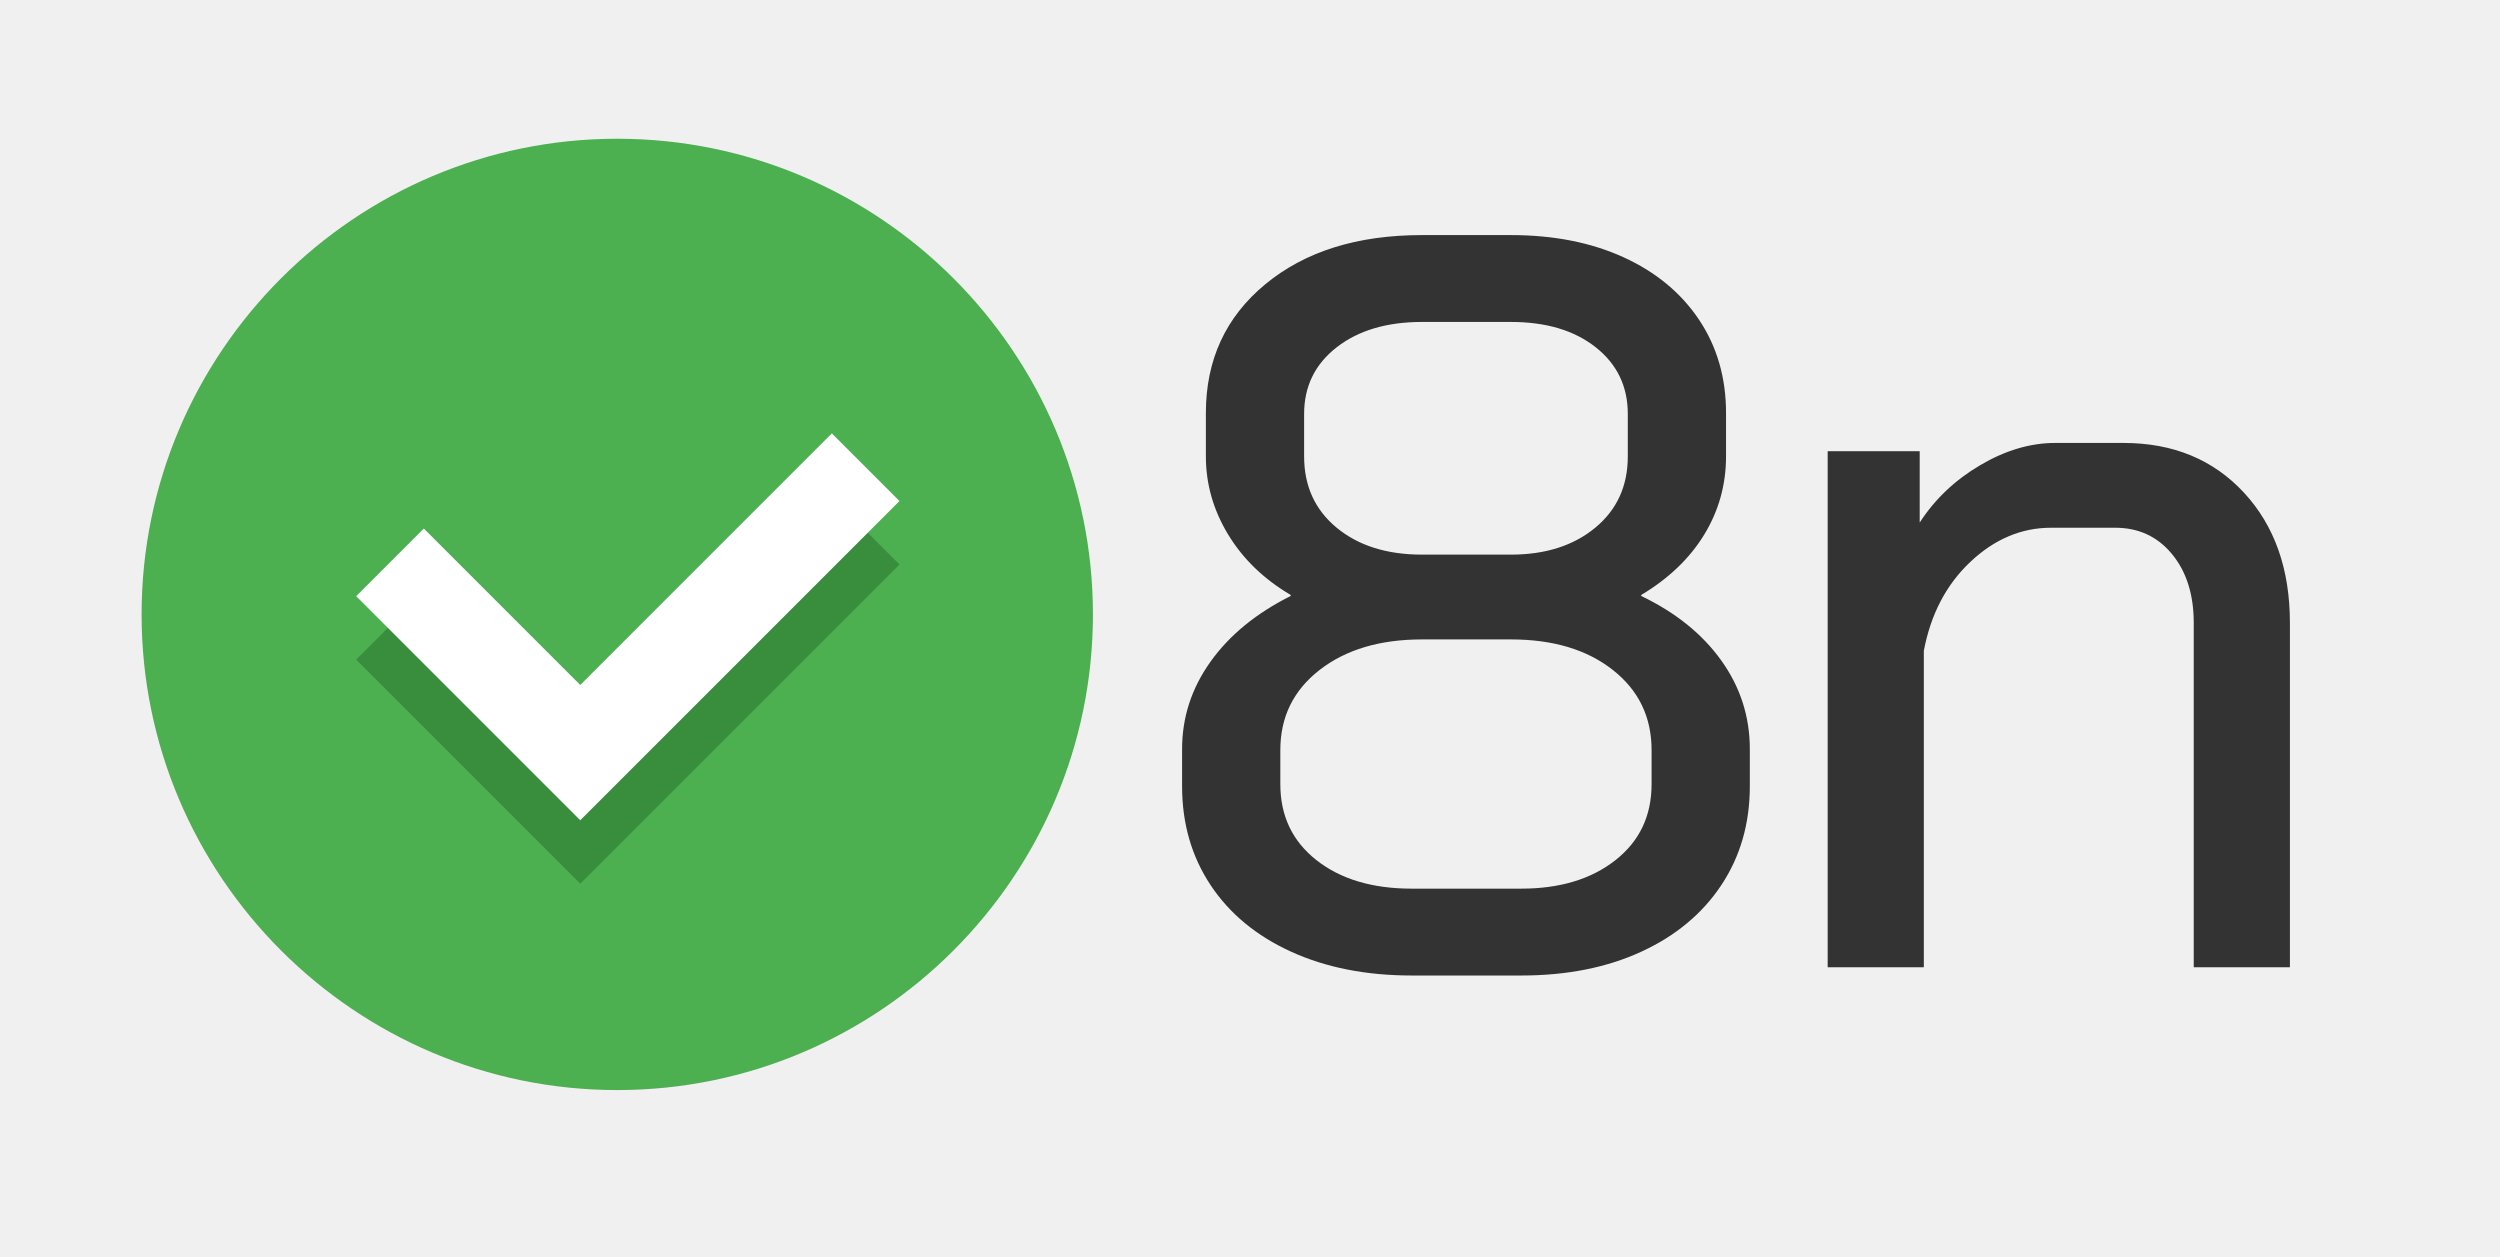
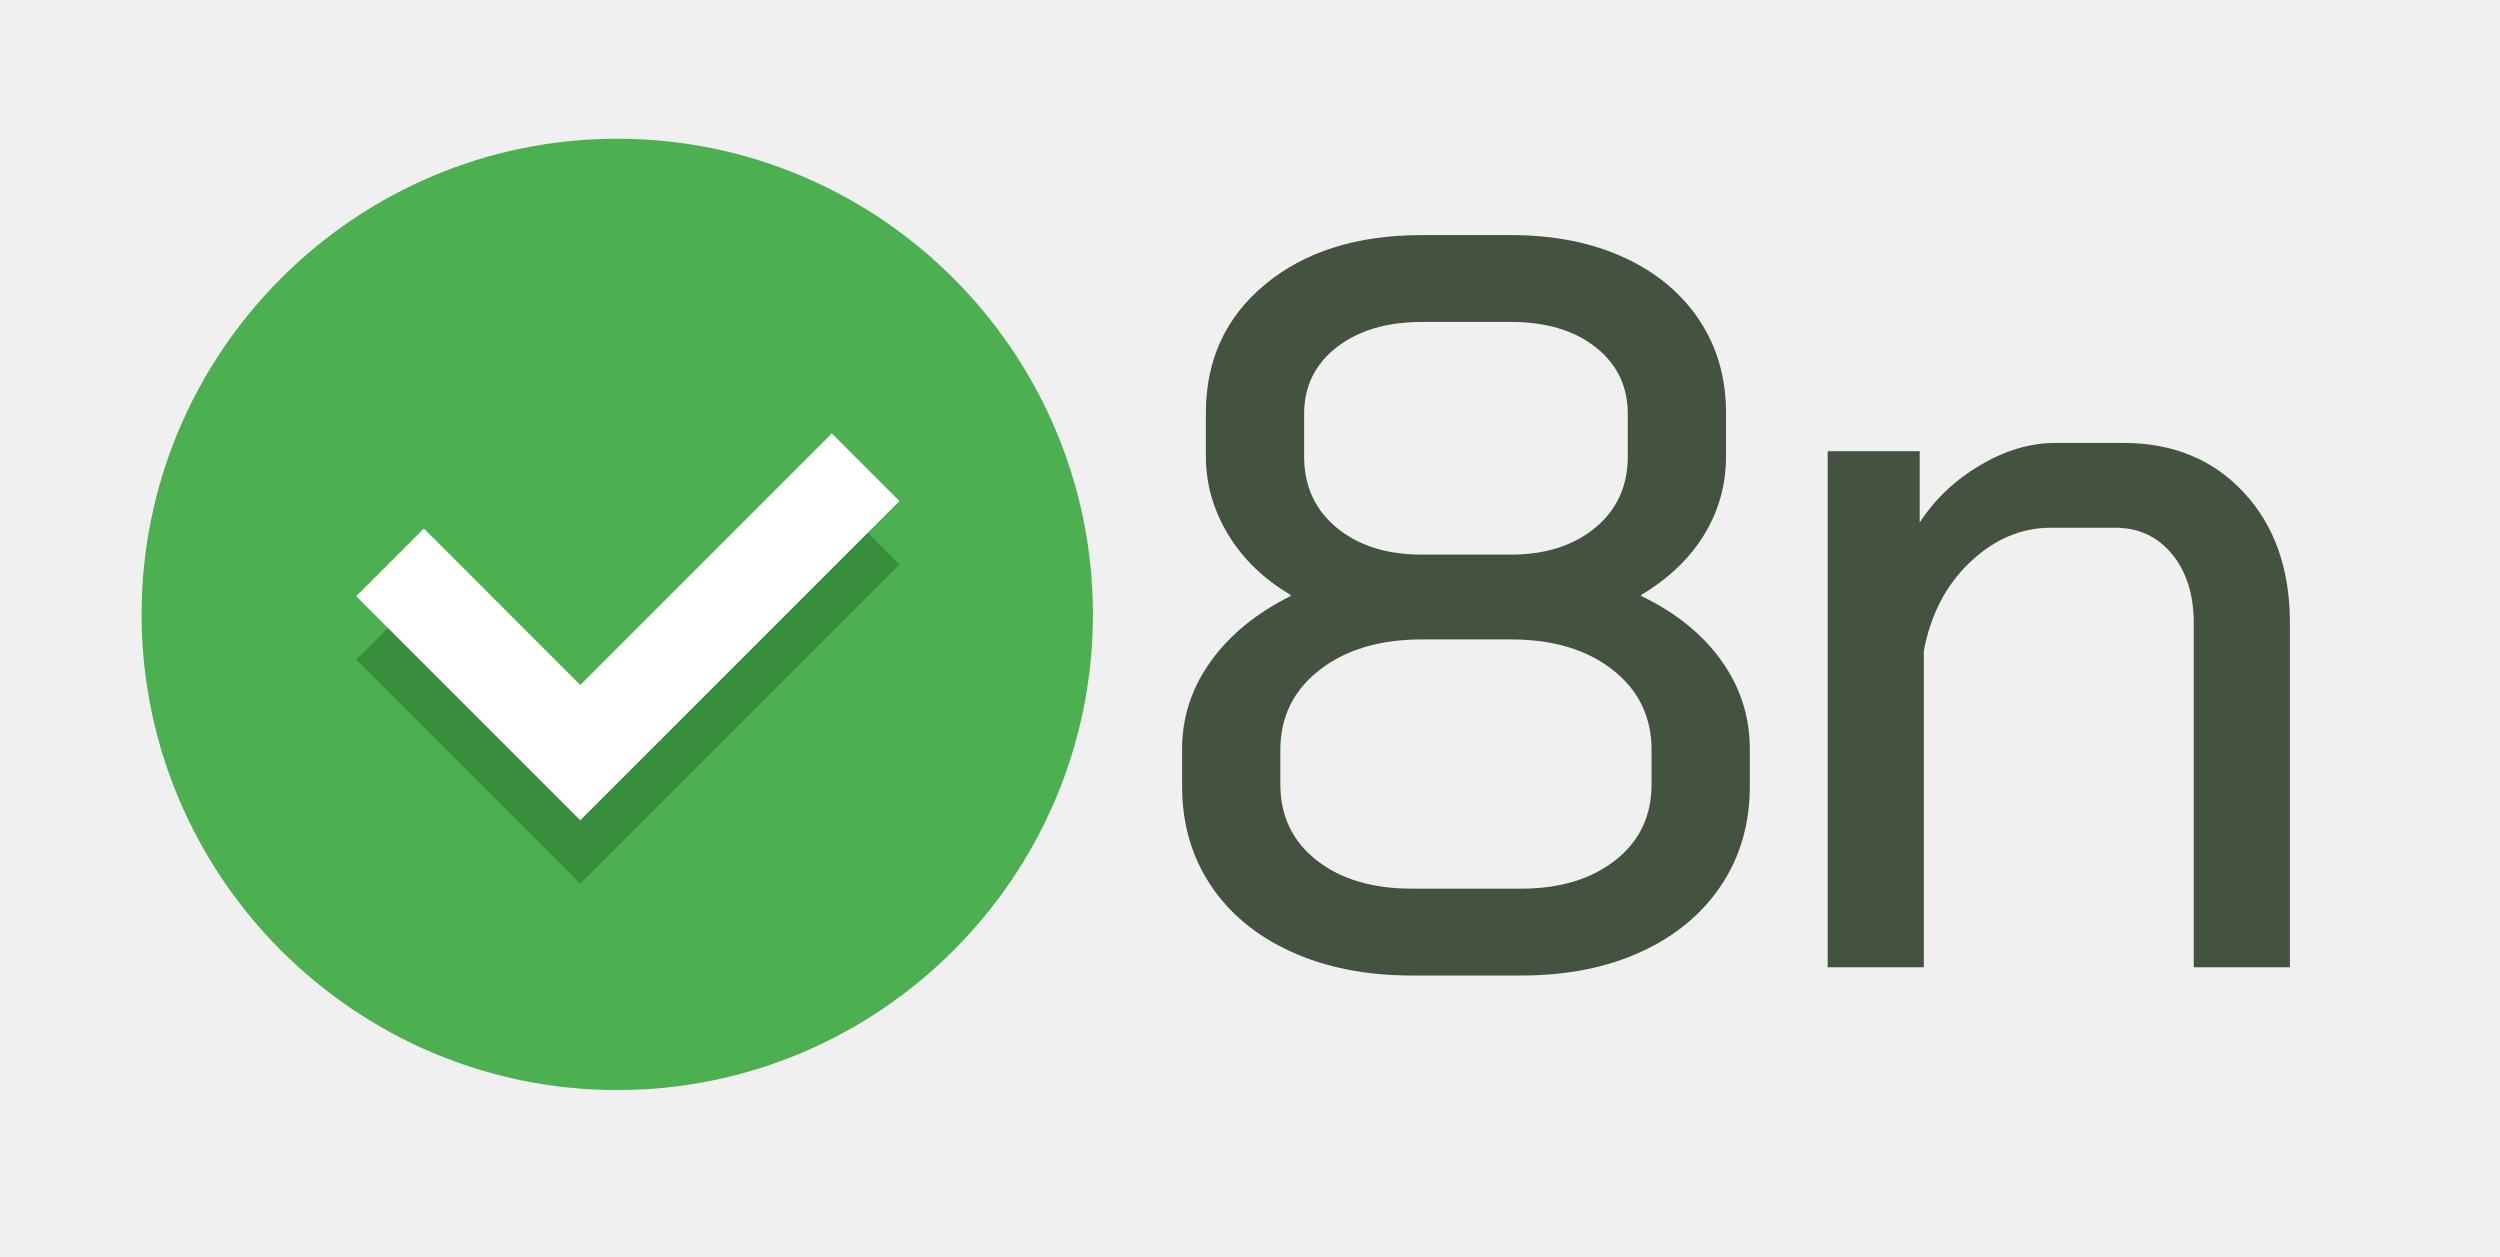
<svg xmlns="http://www.w3.org/2000/svg" width="557" height="280">
  <g fill="none" fill-rule="evenodd">
-     <path d="M314.519 217.343c-10.138 0-19.085-1.766-26.842-5.299-7.757-3.533-13.747-8.486-17.971-14.86-4.224-6.375-6.336-13.71-6.336-22.004v-8.294c0-7.066 2.112-13.556 6.336-19.47 4.224-5.913 10.176-10.79 17.856-14.63v-.23c-5.99-3.533-10.637-8.026-13.94-13.478-3.302-5.453-4.953-11.252-4.953-17.396v-9.676c0-11.828 4.416-21.39 13.248-28.685 8.832-7.296 20.467-10.944 34.906-10.944h19.814c9.523 0 17.894 1.651 25.114 4.953 7.219 3.303 12.825 7.95 16.819 13.94 3.994 5.99 5.99 12.902 5.99 20.736v9.676c0 6.298-1.612 12.096-4.838 17.396-3.226 5.299-7.91 9.792-14.054 13.478v.23c7.68 3.687 13.632 8.487 17.856 14.4 4.224 5.914 6.336 12.48 6.336 19.7v8.294c0 8.294-2.112 15.629-6.336 22.003-4.224 6.375-10.176 11.328-17.856 14.861-7.68 3.533-16.59 5.3-26.727 5.3H314.52zm22.118-93.773c7.68 0 13.94-1.996 18.778-5.99 4.838-3.994 7.257-9.293 7.257-15.898v-9.446c0-6.144-2.38-11.098-7.142-14.86-4.762-3.764-11.06-5.646-18.893-5.646h-19.814c-7.834 0-14.17 1.882-19.008 5.645-4.839 3.763-7.258 8.717-7.258 14.861v9.446c0 6.605 2.42 11.904 7.258 15.898 4.838 3.994 11.174 5.99 19.008 5.99h19.814zm2.304 74.42c8.602 0 15.59-2.112 20.967-6.336 5.376-4.224 8.064-9.87 8.064-16.935v-7.603c0-7.373-2.88-13.325-8.64-17.856-5.76-4.531-13.325-6.797-22.695-6.797h-19.814c-9.37 0-16.973 2.266-22.81 6.797s-8.755 10.483-8.755 17.856v7.603c0 7.066 2.688 12.71 8.064 16.935 5.376 4.224 12.441 6.336 21.197 6.336h24.422zm68.263-97.46h20.505v15.898c3.38-5.222 7.872-9.485 13.479-12.787 5.606-3.303 11.174-4.954 16.704-4.954h15.206c11.06 0 20.006 3.687 26.842 11.06 6.835 7.372 10.252 17.049 10.252 29.03V215.5h-21.427v-76.723c0-6.298-1.613-11.405-4.838-15.322-3.226-3.917-7.45-5.875-12.672-5.875H456.97c-6.605 0-12.595 2.534-17.971 7.603-5.376 5.069-8.832 11.674-10.368 19.815V215.5h-21.427V100.53z" fill="#333" />
+     <path d="M314.519 217.343c-10.138 0-19.085-1.766-26.842-5.299-7.757-3.533-13.747-8.486-17.971-14.86-4.224-6.375-6.336-13.71-6.336-22.004v-8.294c0-7.066 2.112-13.556 6.336-19.47 4.224-5.913 10.176-10.79 17.856-14.63v-.23c-5.99-3.533-10.637-8.026-13.94-13.478-3.302-5.453-4.953-11.252-4.953-17.396v-9.676c0-11.828 4.416-21.39 13.248-28.685 8.832-7.296 20.467-10.944 34.906-10.944h19.814c9.523 0 17.894 1.651 25.114 4.953 7.219 3.303 12.825 7.95 16.819 13.94 3.994 5.99 5.99 12.902 5.99 20.736v9.676c0 6.298-1.612 12.096-4.838 17.396-3.226 5.299-7.91 9.792-14.054 13.478v.23c7.68 3.687 13.632 8.487 17.856 14.4 4.224 5.914 6.336 12.48 6.336 19.7v8.294c0 8.294-2.112 15.629-6.336 22.003-4.224 6.375-10.176 11.328-17.856 14.861-7.68 3.533-16.59 5.3-26.727 5.3H314.52zm22.118-93.773c7.68 0 13.94-1.996 18.778-5.99 4.838-3.994 7.257-9.293 7.257-15.898v-9.446c0-6.144-2.38-11.098-7.142-14.86-4.762-3.764-11.06-5.646-18.893-5.646h-19.814c-7.834 0-14.17 1.882-19.008 5.645-4.839 3.763-7.258 8.717-7.258 14.861v9.446c0 6.605 2.42 11.904 7.258 15.898 4.838 3.994 11.174 5.99 19.008 5.99h19.814zm2.304 74.42c8.602 0 15.59-2.112 20.967-6.336 5.376-4.224 8.064-9.87 8.064-16.935v-7.603c0-7.373-2.88-13.325-8.64-17.856-5.76-4.531-13.325-6.797-22.695-6.797h-19.814c-9.37 0-16.973 2.266-22.81 6.797s-8.755 10.483-8.755 17.856v7.603c0 7.066 2.688 12.71 8.064 16.935 5.376 4.224 12.441 6.336 21.197 6.336h24.422zm68.263-97.46h20.505v15.898c3.38-5.222 7.872-9.485 13.479-12.787 5.606-3.303 11.174-4.954 16.704-4.954h15.206c11.06 0 20.006 3.687 26.842 11.06 6.835 7.372 10.252 17.049 10.252 29.03V215.5h-21.427v-76.723c0-6.298-1.613-11.405-4.838-15.322-3.226-3.917-7.45-5.875-12.672-5.875H456.97c-6.605 0-12.595 2.534-17.971 7.603-5.376 5.069-8.832 11.674-10.368 19.815V215.5h-21.427V100.53z" fill="#44533f" />
    <path d="M137.524 30.912c-58.406 0-105.978 47.572-105.978 105.978 0 58.406 47.572 105.978 105.978 105.978 58.406 0 105.979-47.572 105.979-105.978 0-58.406-47.573-105.978-105.979-105.978z" fill="#4CAF50" fill-rule="nonzero" />
    <path fill="#388E3C" fill-rule="nonzero" d="M129.281 196.886L79.354 146.96l15.072-15.073 34.855 34.855 56.051-56.05 15.073 15.072z" />
    <path fill="#FFF" fill-rule="nonzero" d="M129.281 182.756l-49.927-49.928 15.072-15.072 34.855 34.855 56.051-56.05 15.073 15.072z" />
  </g>
</svg>
